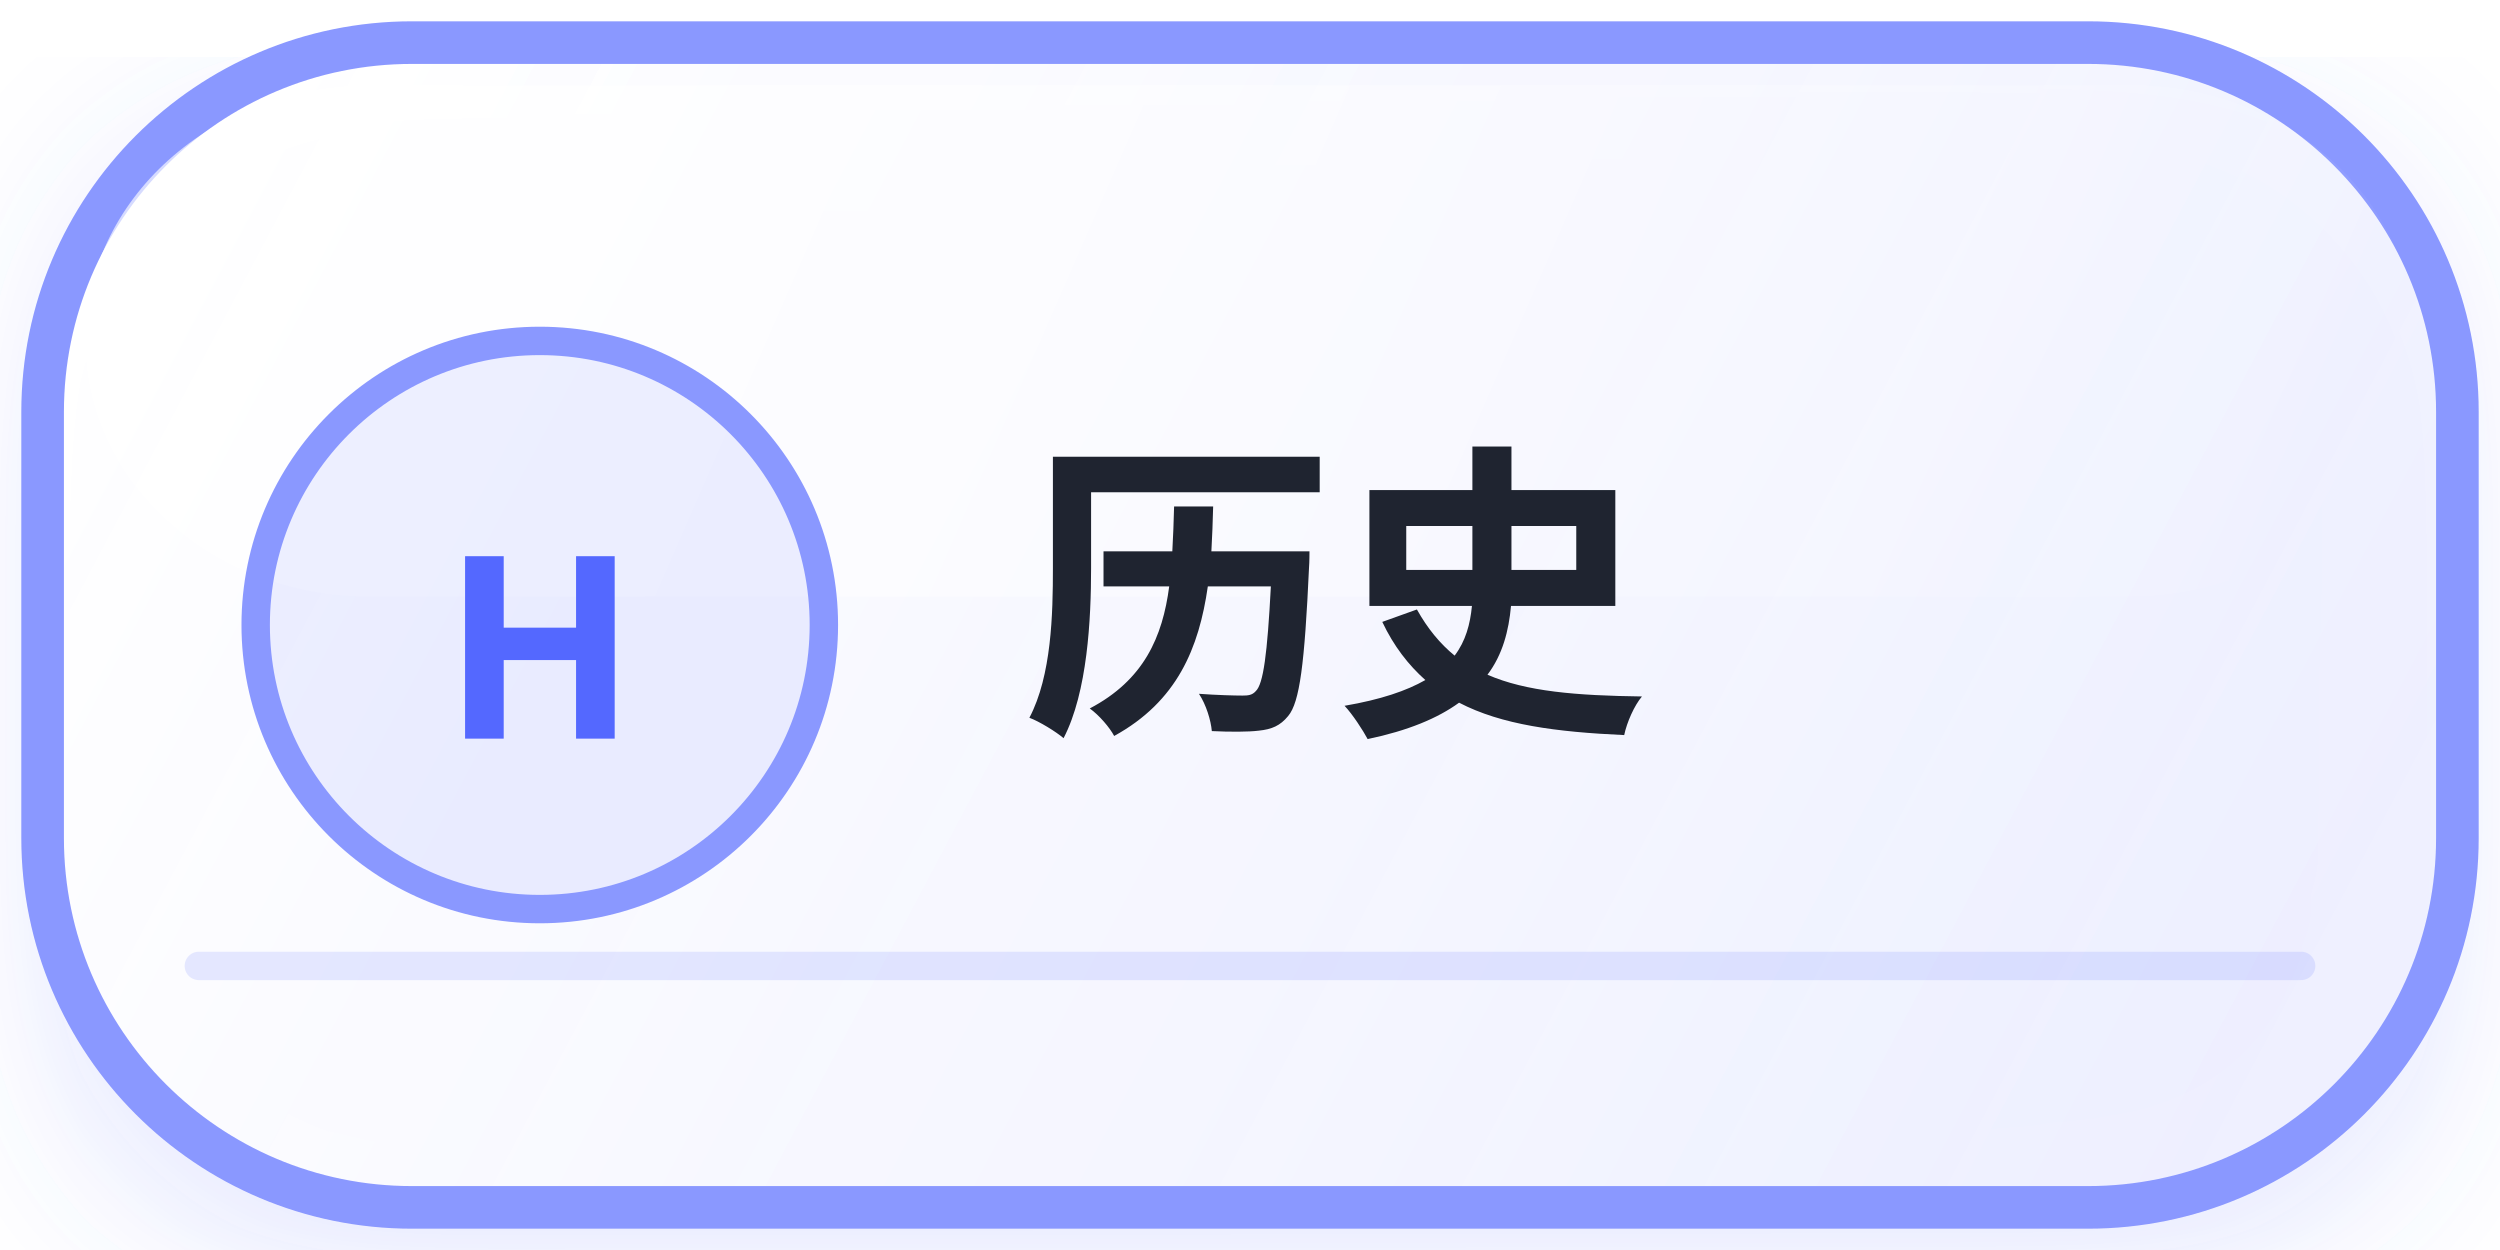
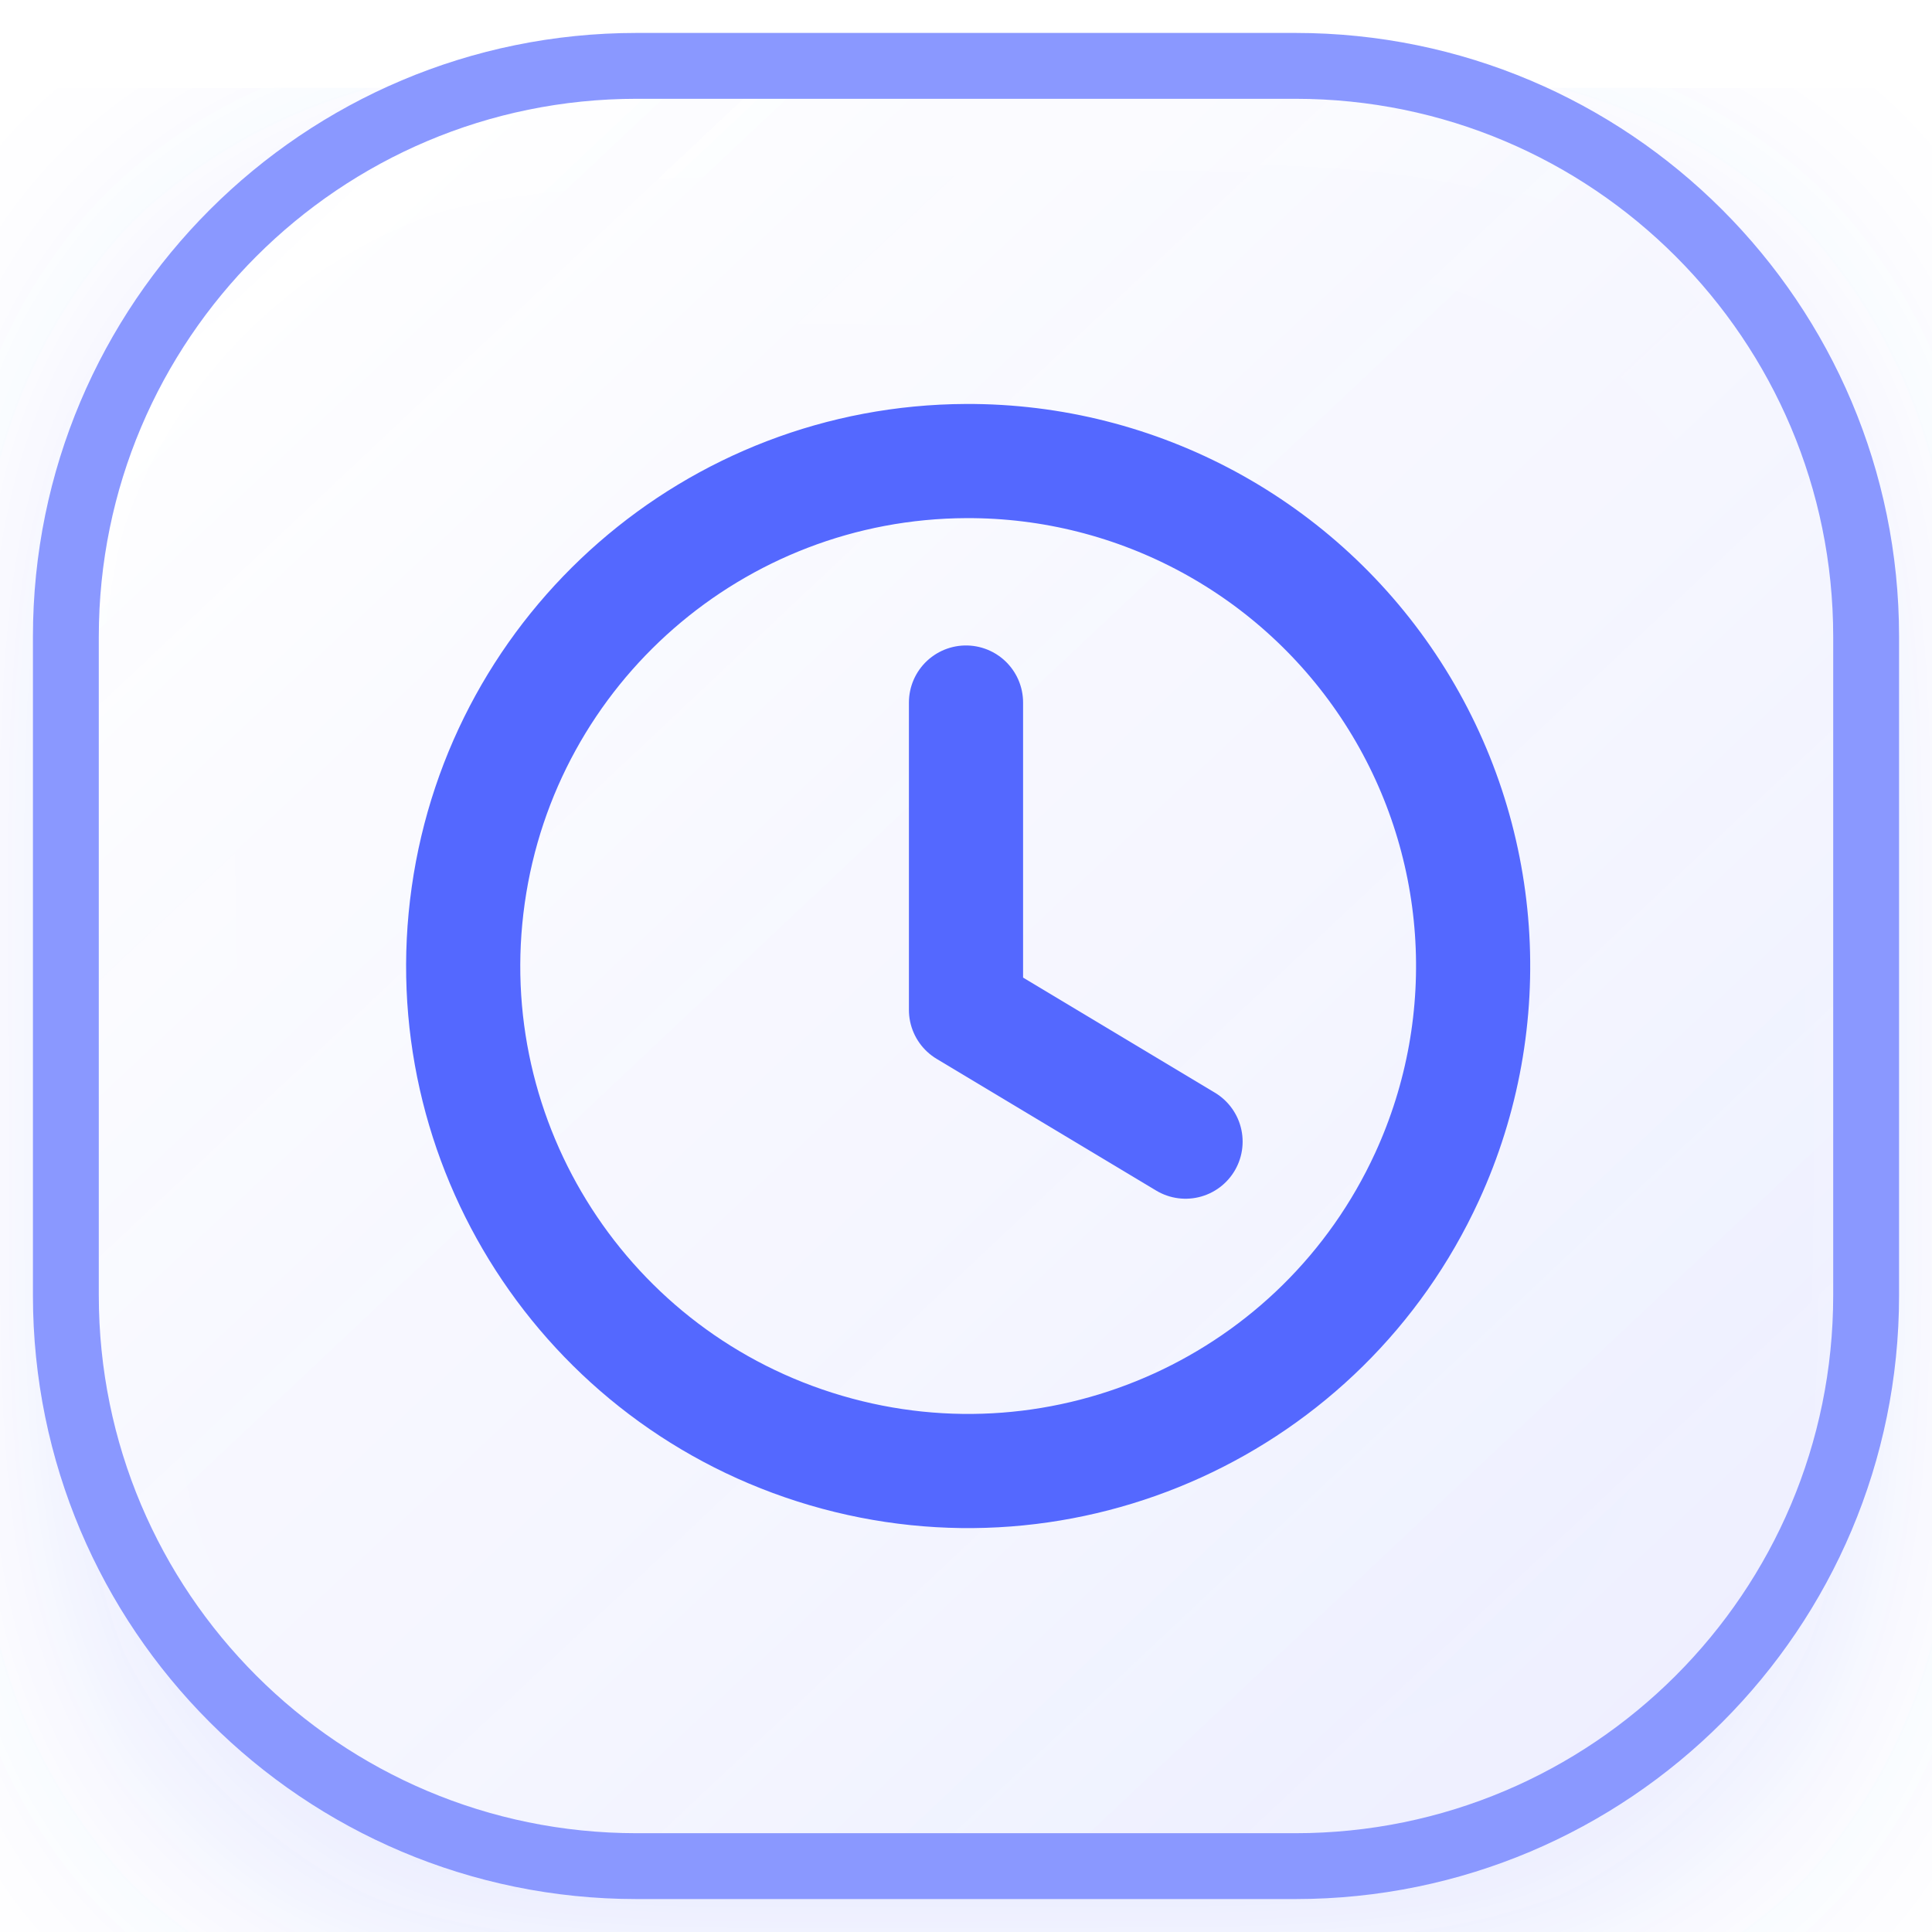
- <svg xmlns="http://www.w3.org/2000/svg" width="88" height="44" viewBox="0 0 88 44" fill="none">
+ <svg xmlns="http://www.w3.org/2000/svg" width="44" height="44" viewBox="0 0 44 44" fill="none">
  <defs>
-     <linearGradient id="bg" x1="10" y1="4" x2="78" y2="40" gradientUnits="userSpaceOnUse">
+     <linearGradient id="bg" x1="6" y1="5" x2="38" y2="39" gradientUnits="userSpaceOnUse">
      <stop stop-color="#FFFFFF" stop-opacity="0.94" />
      <stop offset="1" stop-color="#EEF0FF" stop-opacity="0.9" />
    </linearGradient>
-     <linearGradient id="shine" x1="12" y1="6" x2="76" y2="34" gradientUnits="userSpaceOnUse">
+     <linearGradient id="shine" x1="7" y1="7" x2="37" y2="34" gradientUnits="userSpaceOnUse">
      <stop stop-color="#FFFFFF" stop-opacity="0.9" />
      <stop offset="1" stop-color="#FFFFFF" stop-opacity="0" />
    </linearGradient>
-     <filter id="shadow" x="0" y="0" width="88" height="44" filterUnits="userSpaceOnUse" color-interpolation-filters="sRGB">
+     <filter id="shadow" x="0" y="0" width="44" height="44" filterUnits="userSpaceOnUse" color-interpolation-filters="sRGB">
      <feDropShadow dx="0" dy="2" stdDeviation="3" flood-color="#5468FF" flood-opacity="0.16" />
    </filter>
  </defs>
-   <rect x="1.5" y="1.5" width="85" height="41" rx="13" fill="url(#bg)" stroke="#8A98FF" stroke-width="1.5" filter="url(#shadow)" />
-   <rect x="3" y="3" width="82" height="18" rx="10" fill="url(#shine)" opacity="0.72" />
-   <circle cx="19" cy="22" r="10" fill="#5468FF" fill-opacity="0.1" stroke="#8A98FF" />
-   <text x="19" y="26" text-anchor="middle" font-family="Segoe UI, sans-serif" font-size="9" font-weight="700" fill="#5468FF">H</text>
-   <text x="36" y="25" font-family="Microsoft YaHei, Segoe UI, sans-serif" font-size="11" font-weight="700" fill="#1F2430">历史</text>
-   <path d="M7 34H81" stroke="#5468FF" stroke-opacity="0.14" stroke-linecap="round" />
+   <rect x="1.5" y="1.5" width="41" height="41" rx="13" fill="url(#bg)" stroke="#8A98FF" stroke-width="1.5" filter="url(#shadow)" />
+   <path d="M22 10.5a11.5 11.5 0 1 0 10.5 16.3M22 10.5a11.5 11.5 0 0 1 10.5 16.3" fill="none" stroke="#5468FF" stroke-width="2.6" stroke-linecap="round" />
+   <path d="M22 16v7l5 3" fill="none" stroke="#5468FF" stroke-width="2.6" stroke-linecap="round" stroke-linejoin="round" />
</svg>
